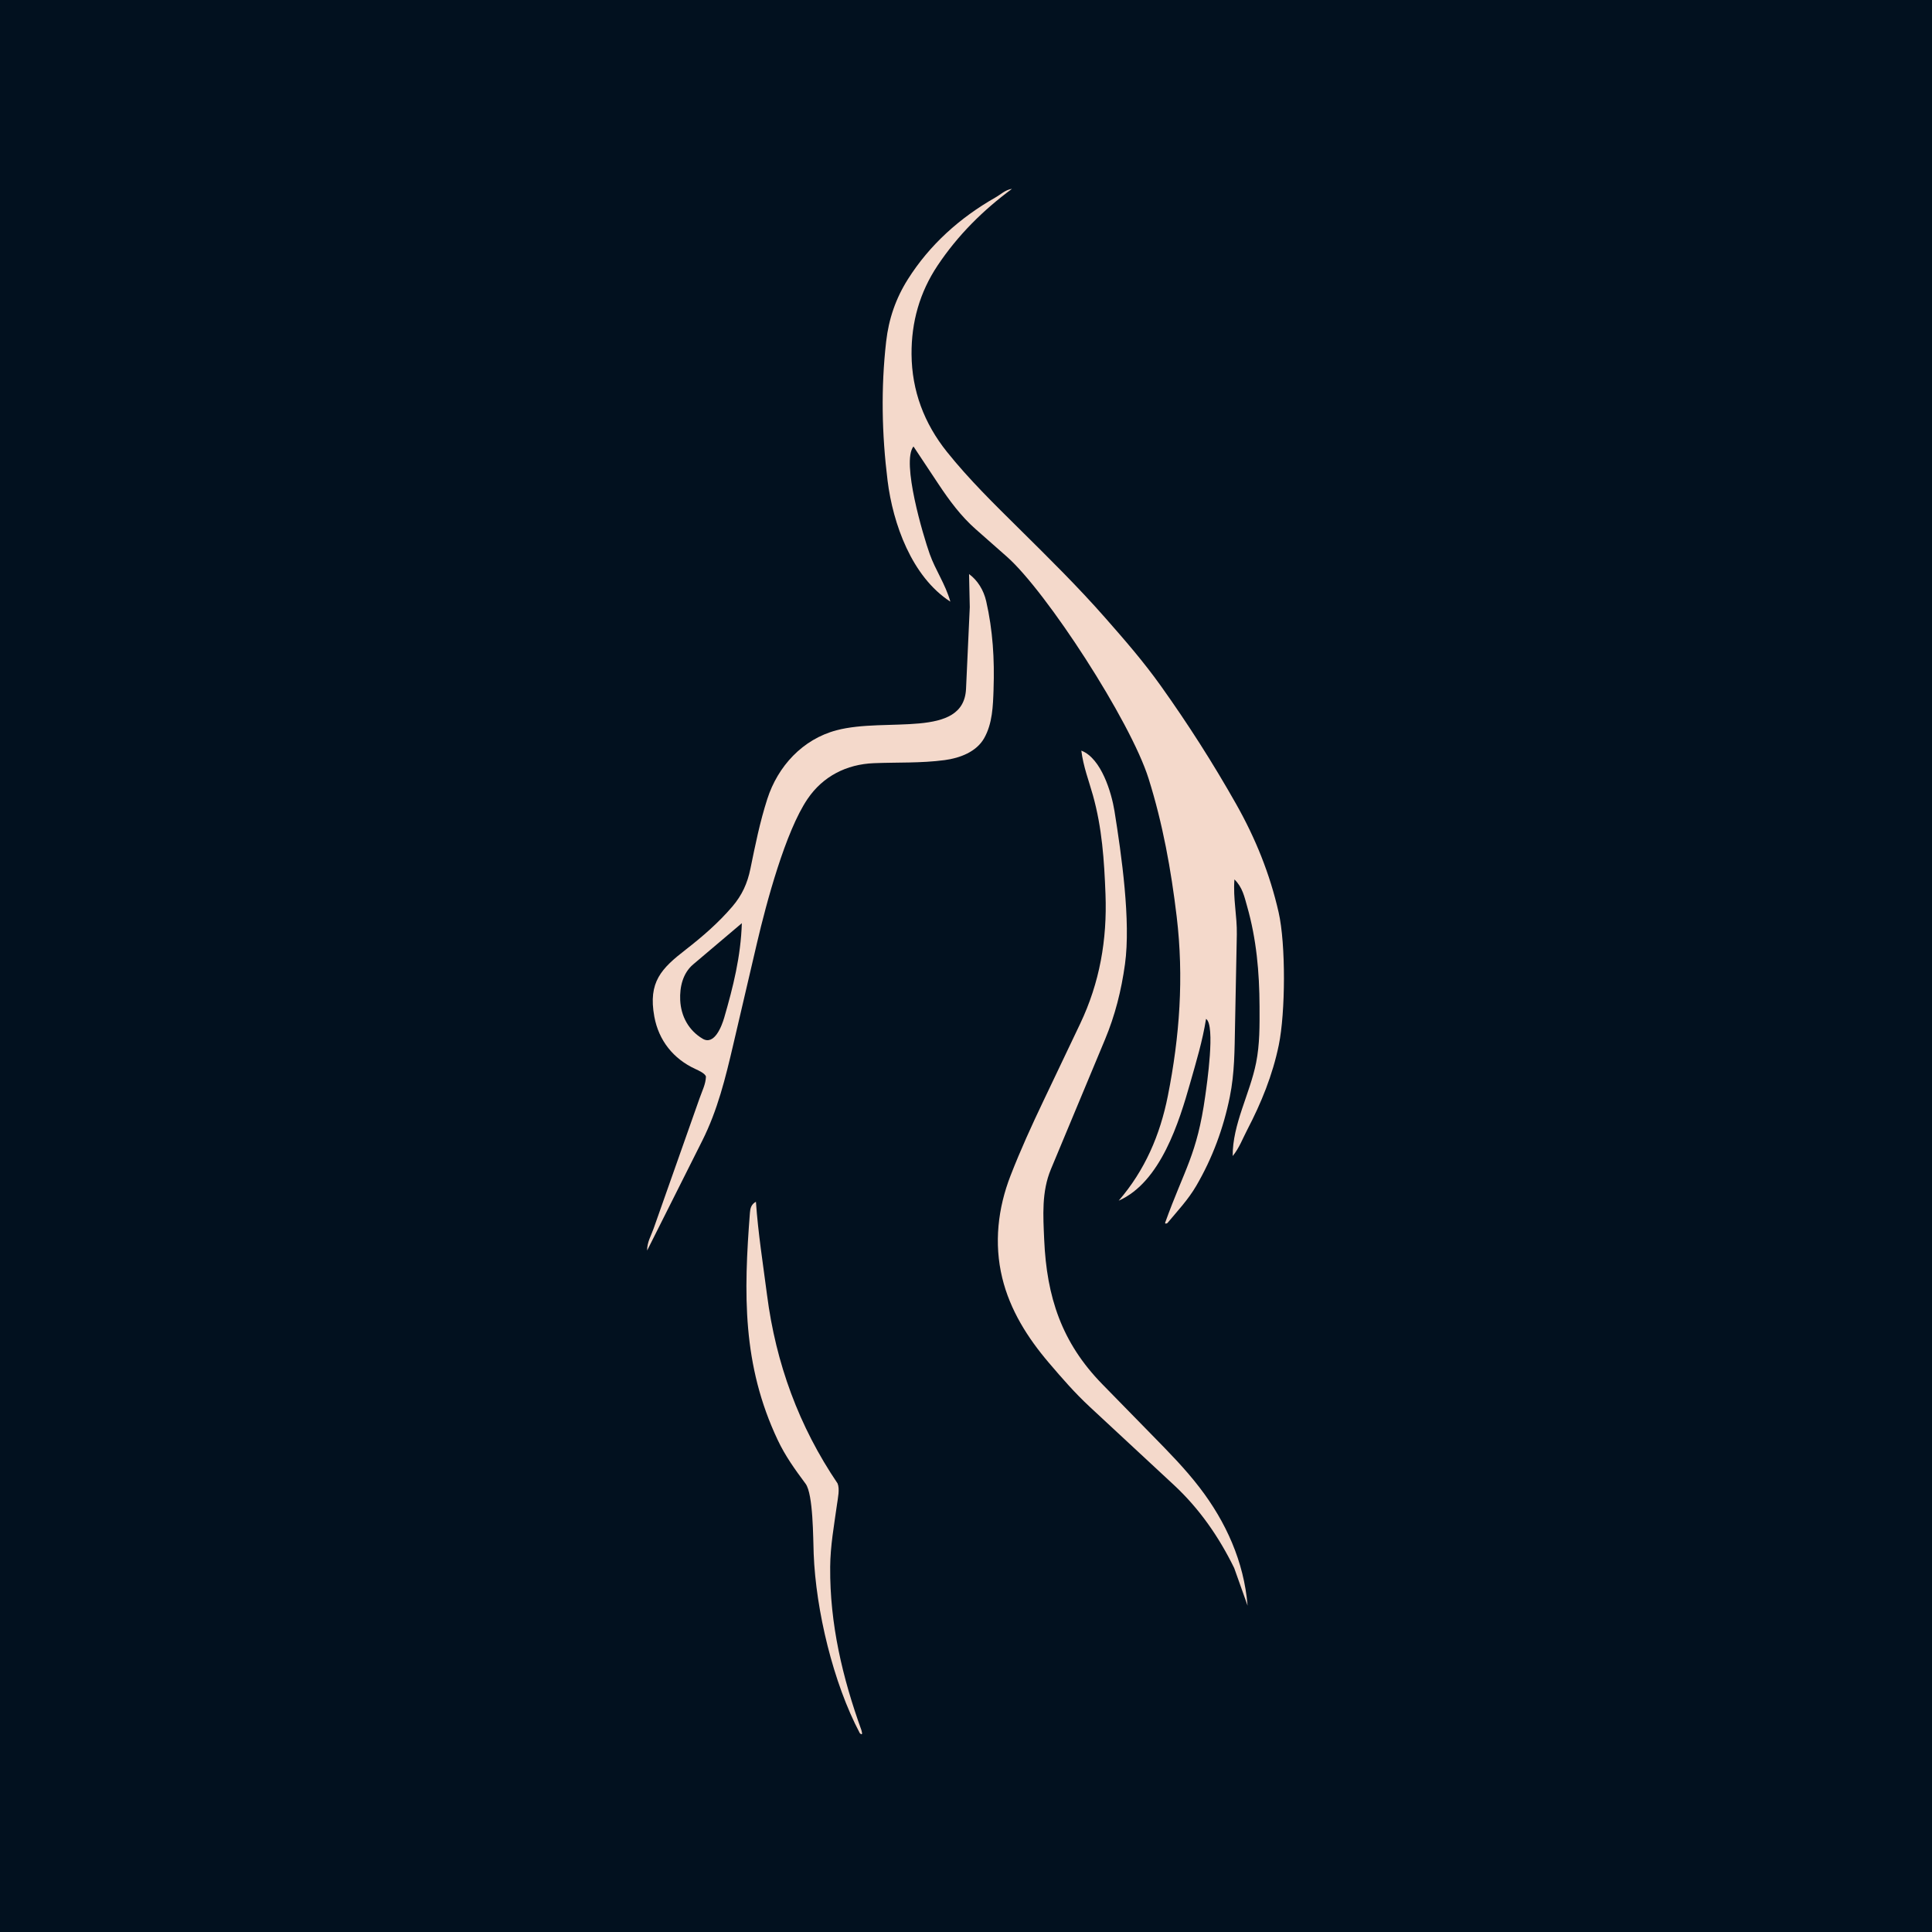
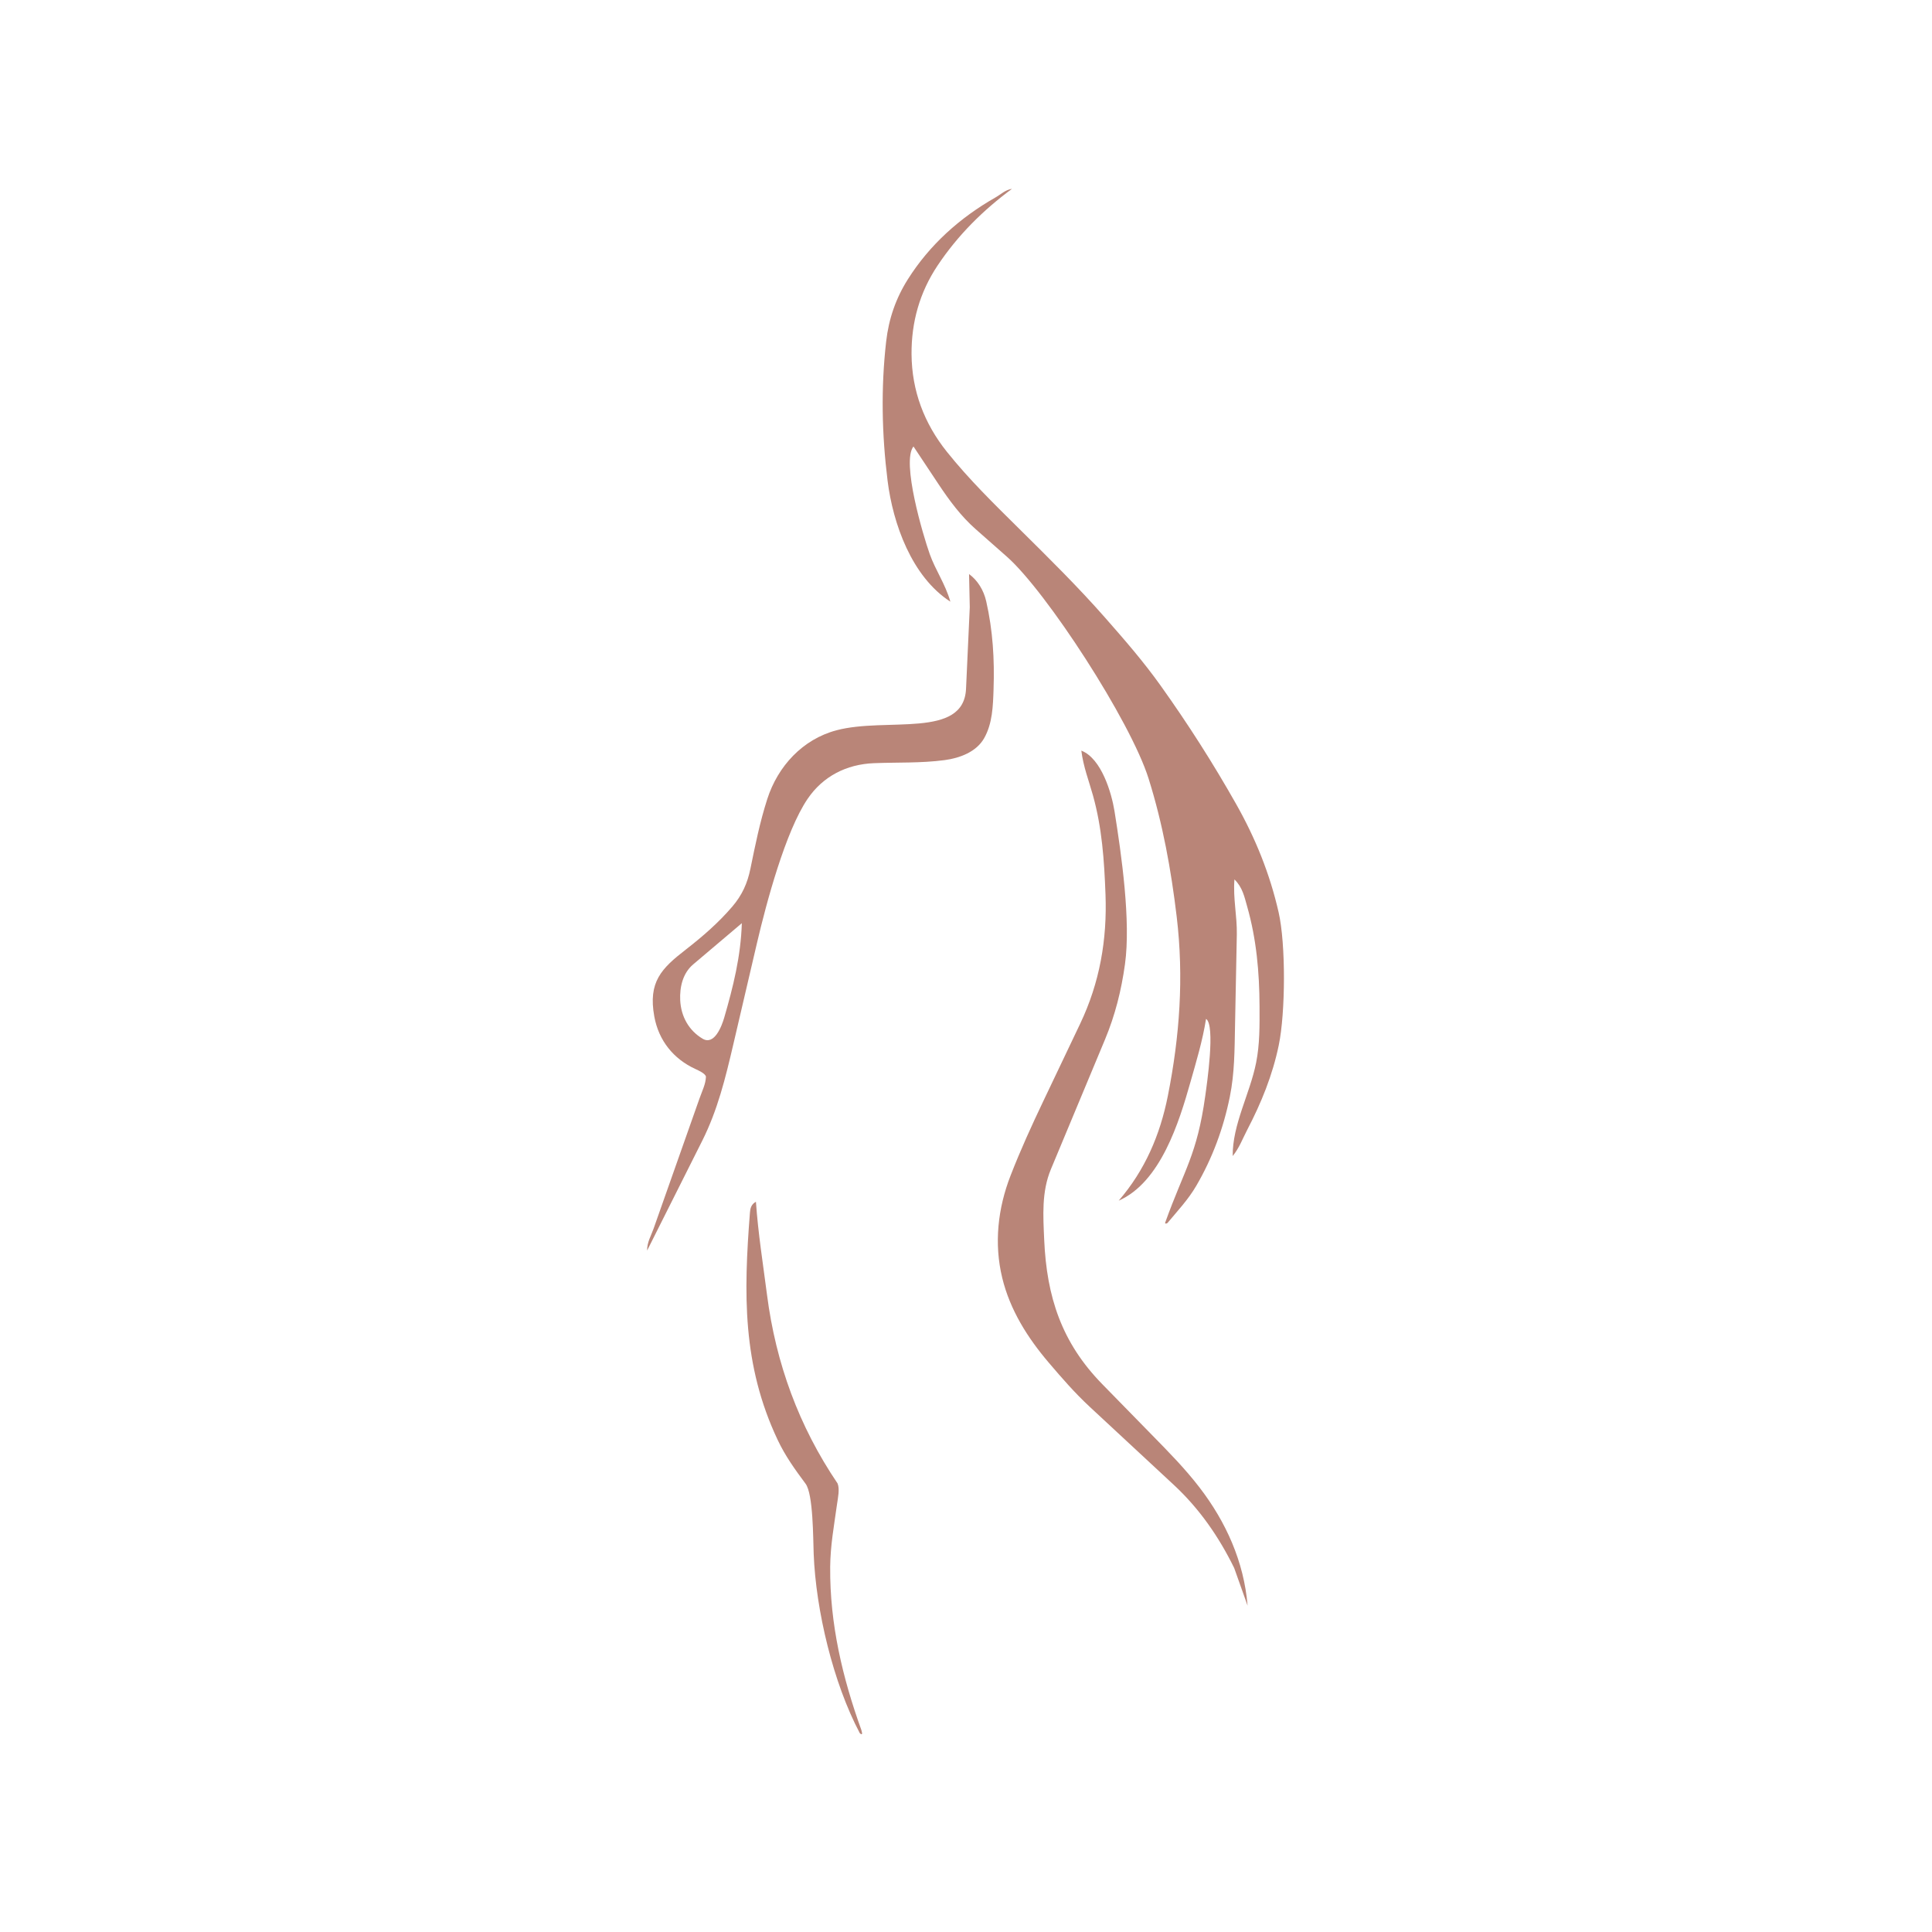
<svg xmlns="http://www.w3.org/2000/svg" viewBox="0 0 1080 1080">
-   <rect width="1080" height="1080" fill="#02111f" />
-   <path fill="#f4d9cb" d="M651.4 683.29c10.74-29.84 17.74-37.7 22.33-70.55.89-6.38 5.81-39.72.46-43.18-2 12.46-5.41 23.63-8.79 35.56-6.2 21.9-16.55 55.71-40.04 66.06 14.68-17.02 23.13-36.72 27.47-58.55 6.62-33.31 9.01-66.24 4.94-100.27-3.15-26.32-7.77-51.86-15.7-77.12-10.13-32.27-57.21-104.65-79.22-124.05l-17.45-15.39c-8.22-7.25-14.69-16-20.78-25.17l-13.98-21.06c-6.88 8.6 5.47 49.98 9.07 60.11 3.26 9.17 8.73 16.73 11.55 26.65-21.65-13.98-32.12-43.69-35.1-67.64-3.22-25.96-3.75-51.76-.8-77.74 1.44-12.69 5.4-24.17 12.16-34.86 12.18-19.28 29.03-34.35 48.81-45.63 3.22-1.83 5.59-4.32 9.38-4.9-16.27 12-30.33 26-41.58 42.85-10.02 15.01-14.7 31.67-14.57 49.63.15 20.39 7.03 38.62 19.82 54.59 12.39 15.47 26.28 29.02 40.5 43.1 16.59 16.42 32.69 32.27 48.06 49.77 10.96 12.47 21.29 24.34 30.96 37.9 15.29 21.46 29.11 43.08 42.08 66.02 10.84 19.16 18.88 39.07 23.77 60.53 4.09 17.94 3.83 56.16.1 74.25-3.47 16.82-9.77 32.29-17.66 47.42-2.64 5.07-4.38 10.01-8.11 14.62-.14-17.79 9.62-34.71 13.09-52.14 2.09-10.49 1.96-20.78 1.92-31.55-.07-19.08-1.73-37.61-6.93-55.85-1.52-5.32-2.54-10.66-7.1-15.1-.84 10.72 1.53 20.43 1.33 30.85l-1 50.97c-.27 13.55-.22 26.39-2.91 39.68-3.56 17.61-9.72 34.27-18.74 49.74-4.53 7.77-10.42 13.98-16.14 20.85-.72.45-1.52.49-1.22-.4Z" />
-   <path fill="#f4d9cb" d="M670.66 831.66c-8.28-10.79-17.27-19.86-26.71-29.51l-27.74-28.36c-22.78-23.29-31.1-48.79-32.5-80.81-.58-13.4-1.51-26.74 3.76-39.39l30.21-72.45c5.71-13.7 9.16-27.5 11.19-42.15 3.33-24.03-1.92-60.99-5.86-85.57-1.63-10.15-7.31-29.5-18.54-33.81 1.14 9.04 4.17 16.72 6.48 24.95 5.1 18.2 6.31 36.35 7.03 55.34.96 25.43-3.24 49.43-14.16 72.37l-20.52 43.09c-6.67 14-12.74 27.28-18.38 41.77-7.1 18.24-9.34 37.93-4.67 57.19 4.35 17.98 14.17 33.5 25.99 47.38 7.53 8.84 14.55 16.94 23.07 24.85l46.85 43.51c14.35 13.32 25.19 29.02 33.76 46.47l7.49 21.05c-2.02-24.73-12.23-46.99-26.75-65.92Z" />
-   <path fill="#f4d9cb" d="M464.07 876.11c.1-12.21 2.18-23.27 3.84-35.29.47-3.4 1.61-8.46.29-11.58-21.6-31.9-34.48-67.08-39.42-105.33-2.29-17.69-4.97-34.4-6.21-52.11-2.67 1.41-3.17 3.77-3.35 6.02-3.52 45.21-4.36 85.07 15.53 127.16 4.26 9.02 9.69 16.51 15.58 24.45 4.28 5.77 4.19 30.42 4.52 39.11 1.21 31.61 10.9 72.21 25.78 100.3 1.31 1.22 1.61.65.89-1.72-10.54-29.25-17.7-59.36-17.44-91.03Z" />
-   <path fill="#f4d9cb" d="M555.41 385.3c-.33 9.42-.58 19.12-5.3 27.42-4.33 7.58-13.52 11.05-22.07 12.19-13.3 1.76-26.19 1.18-39.53 1.71-15.3.61-28.49 7.32-37.08 19.99-12.35 18.16-23.05 58.22-28.23 80.36l-13.31 57c-4.35 18.64-8.74 36.61-17.35 53.75l-30.79 61.34c-.05-4.69 2.14-8.08 3.62-12.29l25.66-72.73c1.55-4.39 3.45-7.99 3.6-12.21-.45-1.79-4.12-3.42-5.92-4.26-12.28-5.64-20.49-15.92-22.94-29.27-3.56-19.42 4-26.93 17.53-37.43 9.52-7.4 18.29-15 26.07-24.09 5.43-6.36 8.44-12.95 10.12-21.18 2.72-13.26 5.26-25.98 9.43-38.95 5.91-18.36 19.76-33.39 38.65-38.41 28.03-7.46 71.16 4.97 72.45-23.21l2.09-45.61-.4-18.52c4.82 3.54 8.17 9.02 9.58 15.18 3.71 16.28 4.7 32.46 4.11 49.25ZM414.69 516.07l-27.21 23.04c-5.81 4.92-7.58 12.66-7.24 20.02.45 9.05 4.76 16.88 12.51 21.51 6.58 3.93 10.71-7.01 12.1-11.79 4.95-17.07 9.27-34.18 9.84-52.79Z" />
+   <rect width="1080" height="1080" fill="#ffffff" />
+   <path fill="#b98578" d="M651.4 683.29c10.74-29.84 17.74-37.7 22.33-70.55.89-6.38 5.81-39.72.46-43.18-2 12.46-5.41 23.63-8.79 35.56-6.2 21.9-16.55 55.71-40.04 66.06 14.68-17.02 23.13-36.72 27.47-58.55 6.62-33.31 9.01-66.24 4.94-100.27-3.15-26.32-7.77-51.86-15.7-77.12-10.13-32.27-57.21-104.65-79.22-124.05l-17.45-15.39c-8.22-7.25-14.69-16-20.78-25.17l-13.98-21.06c-6.88 8.6 5.47 49.98 9.07 60.11 3.26 9.17 8.73 16.73 11.55 26.65-21.65-13.98-32.12-43.69-35.1-67.64-3.22-25.96-3.75-51.76-.8-77.74 1.44-12.69 5.4-24.17 12.16-34.86 12.18-19.28 29.03-34.35 48.81-45.63 3.22-1.83 5.59-4.32 9.38-4.9-16.27 12-30.33 26-41.58 42.85-10.02 15.01-14.7 31.67-14.57 49.63.15 20.39 7.03 38.62 19.82 54.59 12.39 15.47 26.28 29.02 40.5 43.1 16.59 16.42 32.69 32.27 48.06 49.77 10.96 12.47 21.29 24.34 30.96 37.9 15.29 21.46 29.11 43.08 42.08 66.02 10.84 19.16 18.88 39.07 23.77 60.53 4.09 17.94 3.83 56.16.1 74.25-3.47 16.82-9.77 32.29-17.66 47.42-2.64 5.07-4.38 10.01-8.11 14.62-.14-17.79 9.62-34.71 13.09-52.14 2.09-10.49 1.96-20.78 1.92-31.55-.07-19.08-1.73-37.61-6.93-55.85-1.52-5.32-2.54-10.66-7.1-15.1-.84 10.72 1.53 20.43 1.33 30.85l-1 50.97c-.27 13.55-.22 26.39-2.91 39.68-3.56 17.61-9.72 34.27-18.74 49.74-4.53 7.77-10.42 13.98-16.14 20.85-.72.45-1.52.49-1.22-.4Z" />
+   <path fill="#b98578" d="M670.66 831.66c-8.28-10.79-17.27-19.86-26.71-29.51l-27.74-28.36c-22.78-23.29-31.1-48.79-32.5-80.81-.58-13.4-1.51-26.74 3.76-39.39l30.21-72.45c5.71-13.7 9.16-27.5 11.19-42.15 3.33-24.03-1.92-60.99-5.86-85.57-1.63-10.15-7.31-29.5-18.54-33.81 1.14 9.04 4.17 16.72 6.48 24.95 5.1 18.2 6.31 36.35 7.03 55.34.96 25.43-3.24 49.43-14.16 72.37l-20.52 43.09c-6.67 14-12.74 27.28-18.38 41.77-7.1 18.24-9.34 37.93-4.67 57.19 4.35 17.98 14.17 33.5 25.99 47.38 7.53 8.84 14.55 16.94 23.07 24.85l46.85 43.51c14.35 13.32 25.19 29.02 33.76 46.47l7.49 21.05c-2.02-24.73-12.23-46.99-26.75-65.92Z" />
+   <path fill="#b98578" d="M464.07 876.11c.1-12.21 2.18-23.27 3.84-35.29.47-3.4 1.61-8.46.29-11.58-21.6-31.9-34.48-67.08-39.42-105.33-2.29-17.69-4.97-34.4-6.21-52.11-2.67 1.41-3.17 3.77-3.35 6.02-3.52 45.21-4.36 85.07 15.53 127.16 4.26 9.02 9.69 16.51 15.58 24.45 4.28 5.77 4.19 30.42 4.52 39.11 1.21 31.61 10.9 72.21 25.78 100.3 1.31 1.22 1.61.65.89-1.72-10.54-29.25-17.7-59.36-17.44-91.03Z" />
+   <path fill="#b98578" d="M555.41 385.3c-.33 9.42-.58 19.12-5.3 27.42-4.33 7.58-13.52 11.05-22.07 12.19-13.3 1.76-26.19 1.18-39.53 1.71-15.3.61-28.49 7.32-37.08 19.99-12.35 18.16-23.05 58.22-28.23 80.36l-13.31 57c-4.35 18.64-8.74 36.61-17.35 53.75l-30.79 61.34c-.05-4.69 2.14-8.08 3.62-12.29l25.66-72.73c1.55-4.39 3.45-7.99 3.6-12.21-.45-1.79-4.12-3.42-5.92-4.26-12.28-5.64-20.49-15.92-22.94-29.27-3.56-19.42 4-26.93 17.53-37.43 9.52-7.4 18.29-15 26.07-24.09 5.43-6.36 8.44-12.95 10.12-21.18 2.72-13.26 5.26-25.98 9.43-38.95 5.91-18.36 19.76-33.39 38.65-38.41 28.03-7.46 71.16 4.97 72.45-23.21l2.09-45.61-.4-18.52c4.82 3.54 8.17 9.02 9.58 15.18 3.71 16.28 4.7 32.46 4.11 49.25ZM414.69 516.07l-27.21 23.04c-5.81 4.92-7.58 12.66-7.24 20.02.45 9.05 4.76 16.88 12.51 21.51 6.58 3.93 10.71-7.01 12.1-11.79 4.95-17.07 9.27-34.18 9.84-52.79Z" />
</svg>
